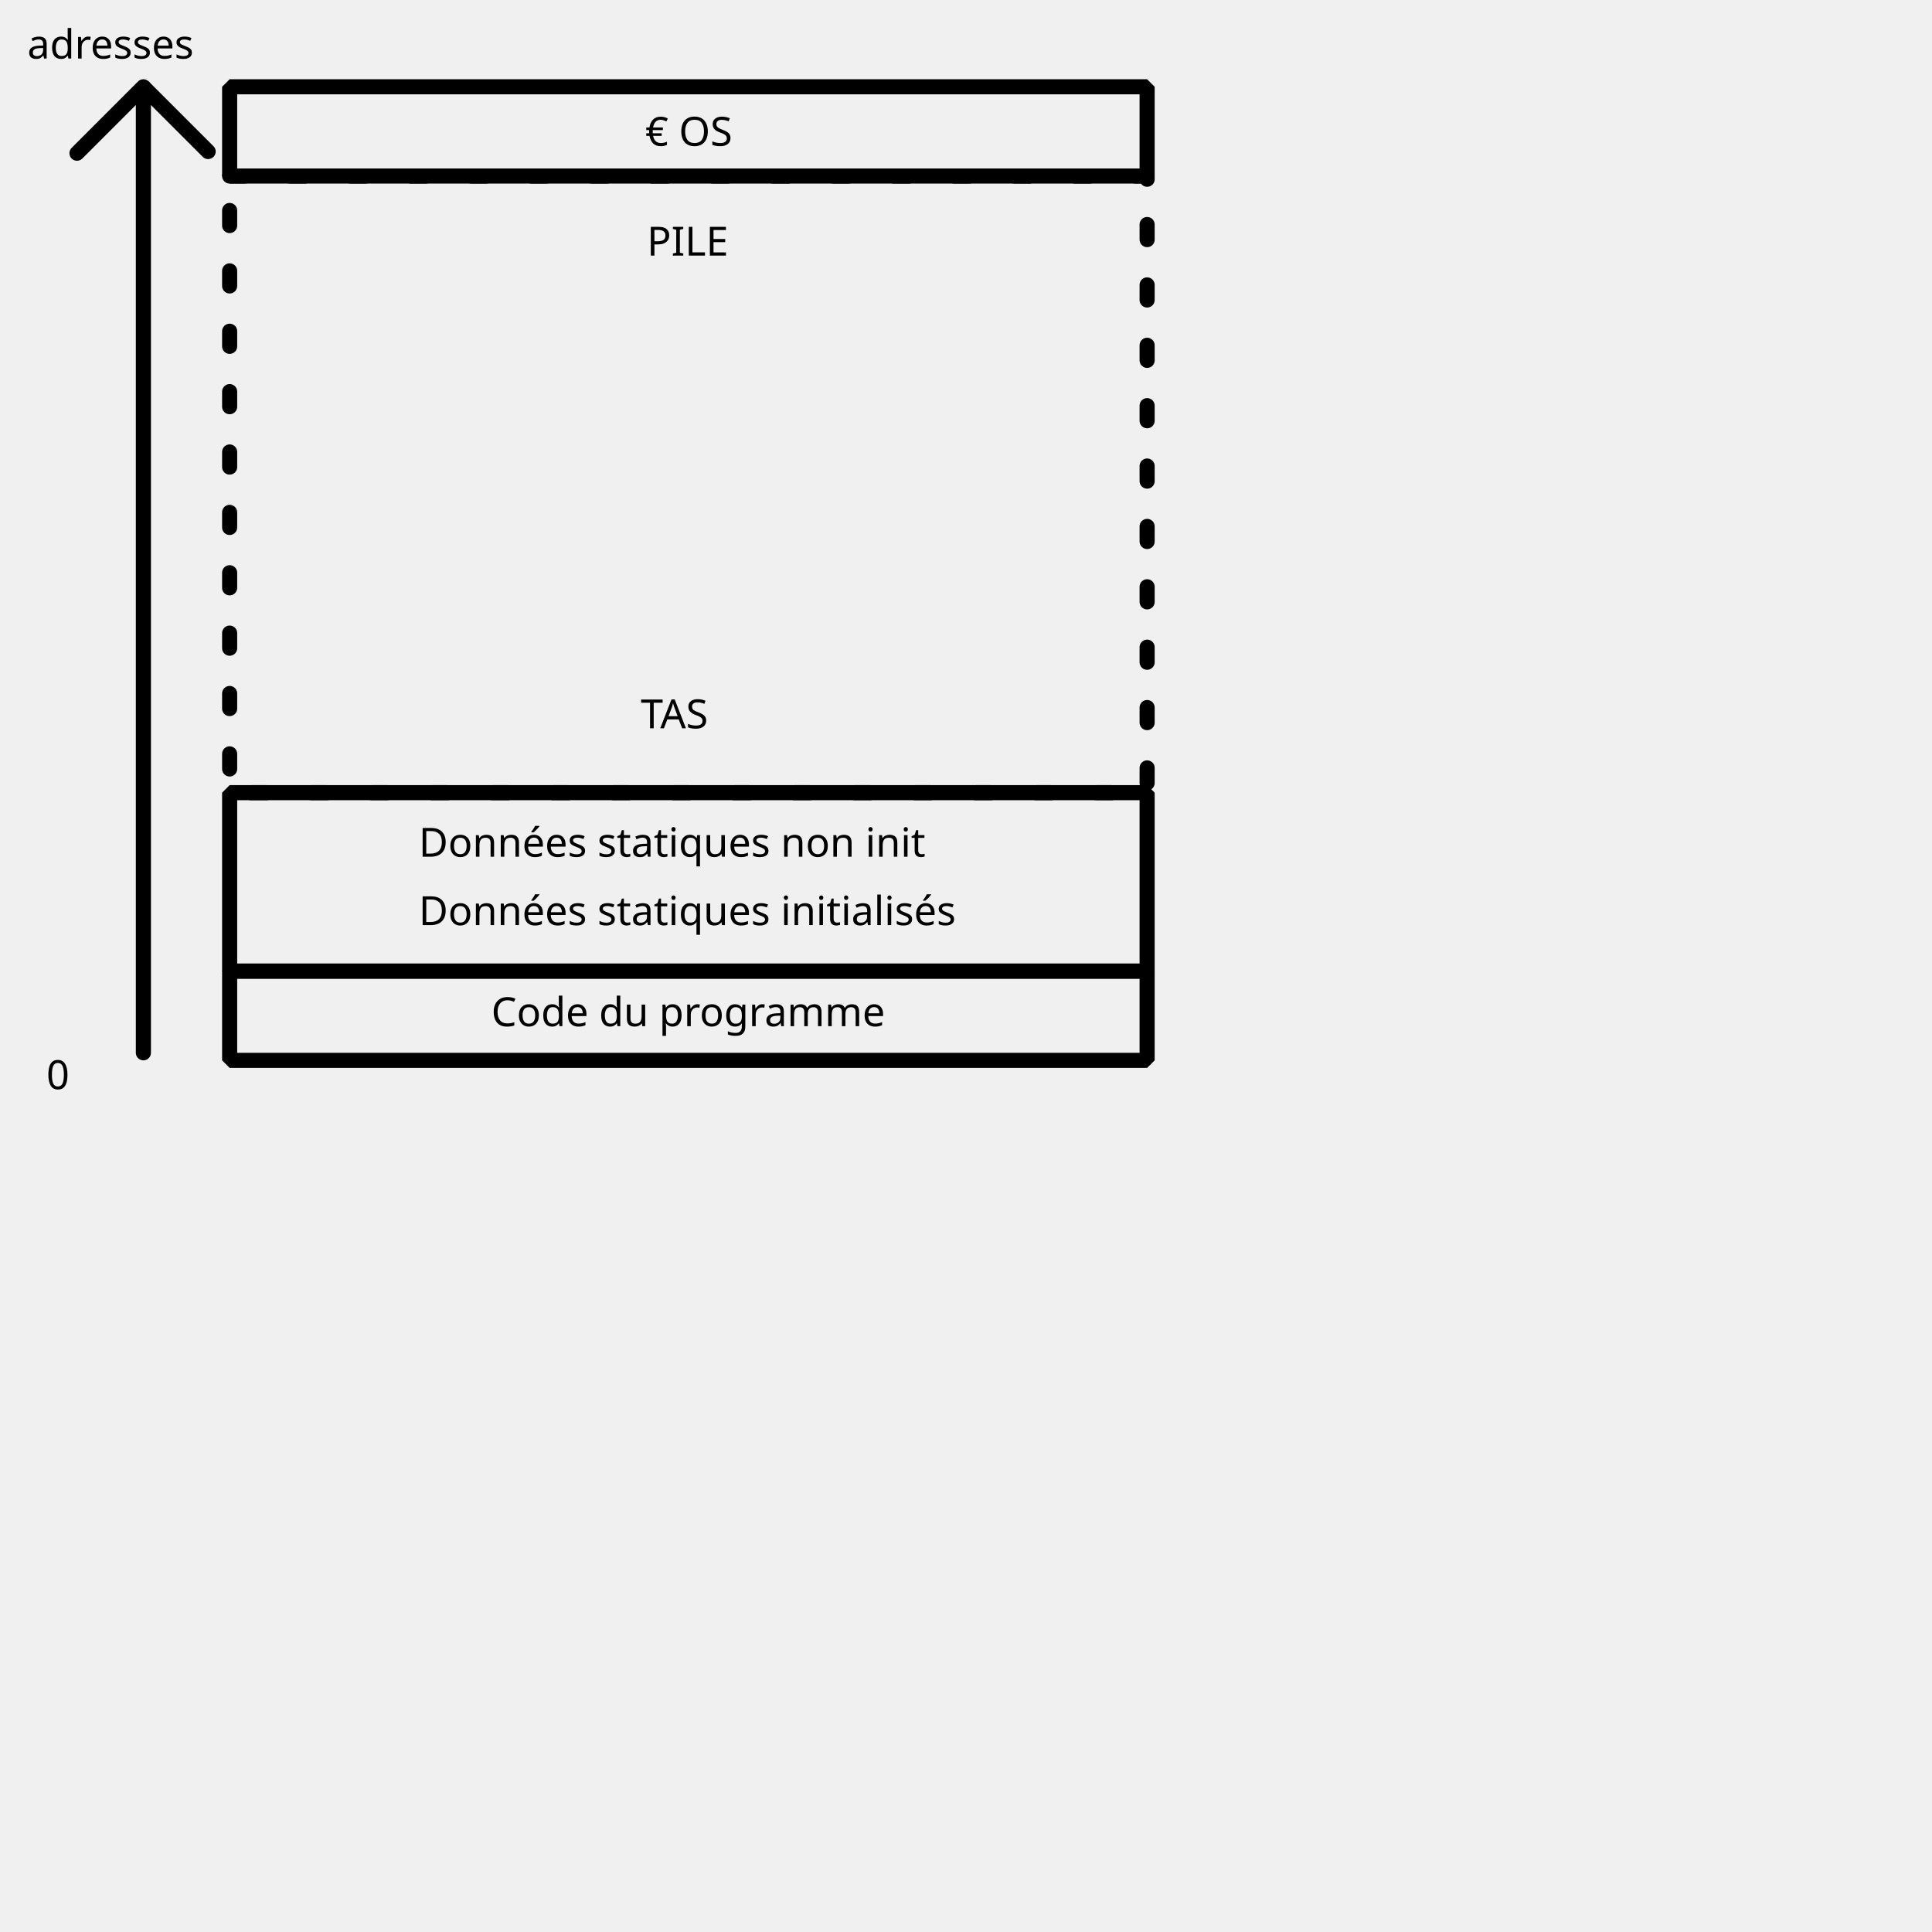
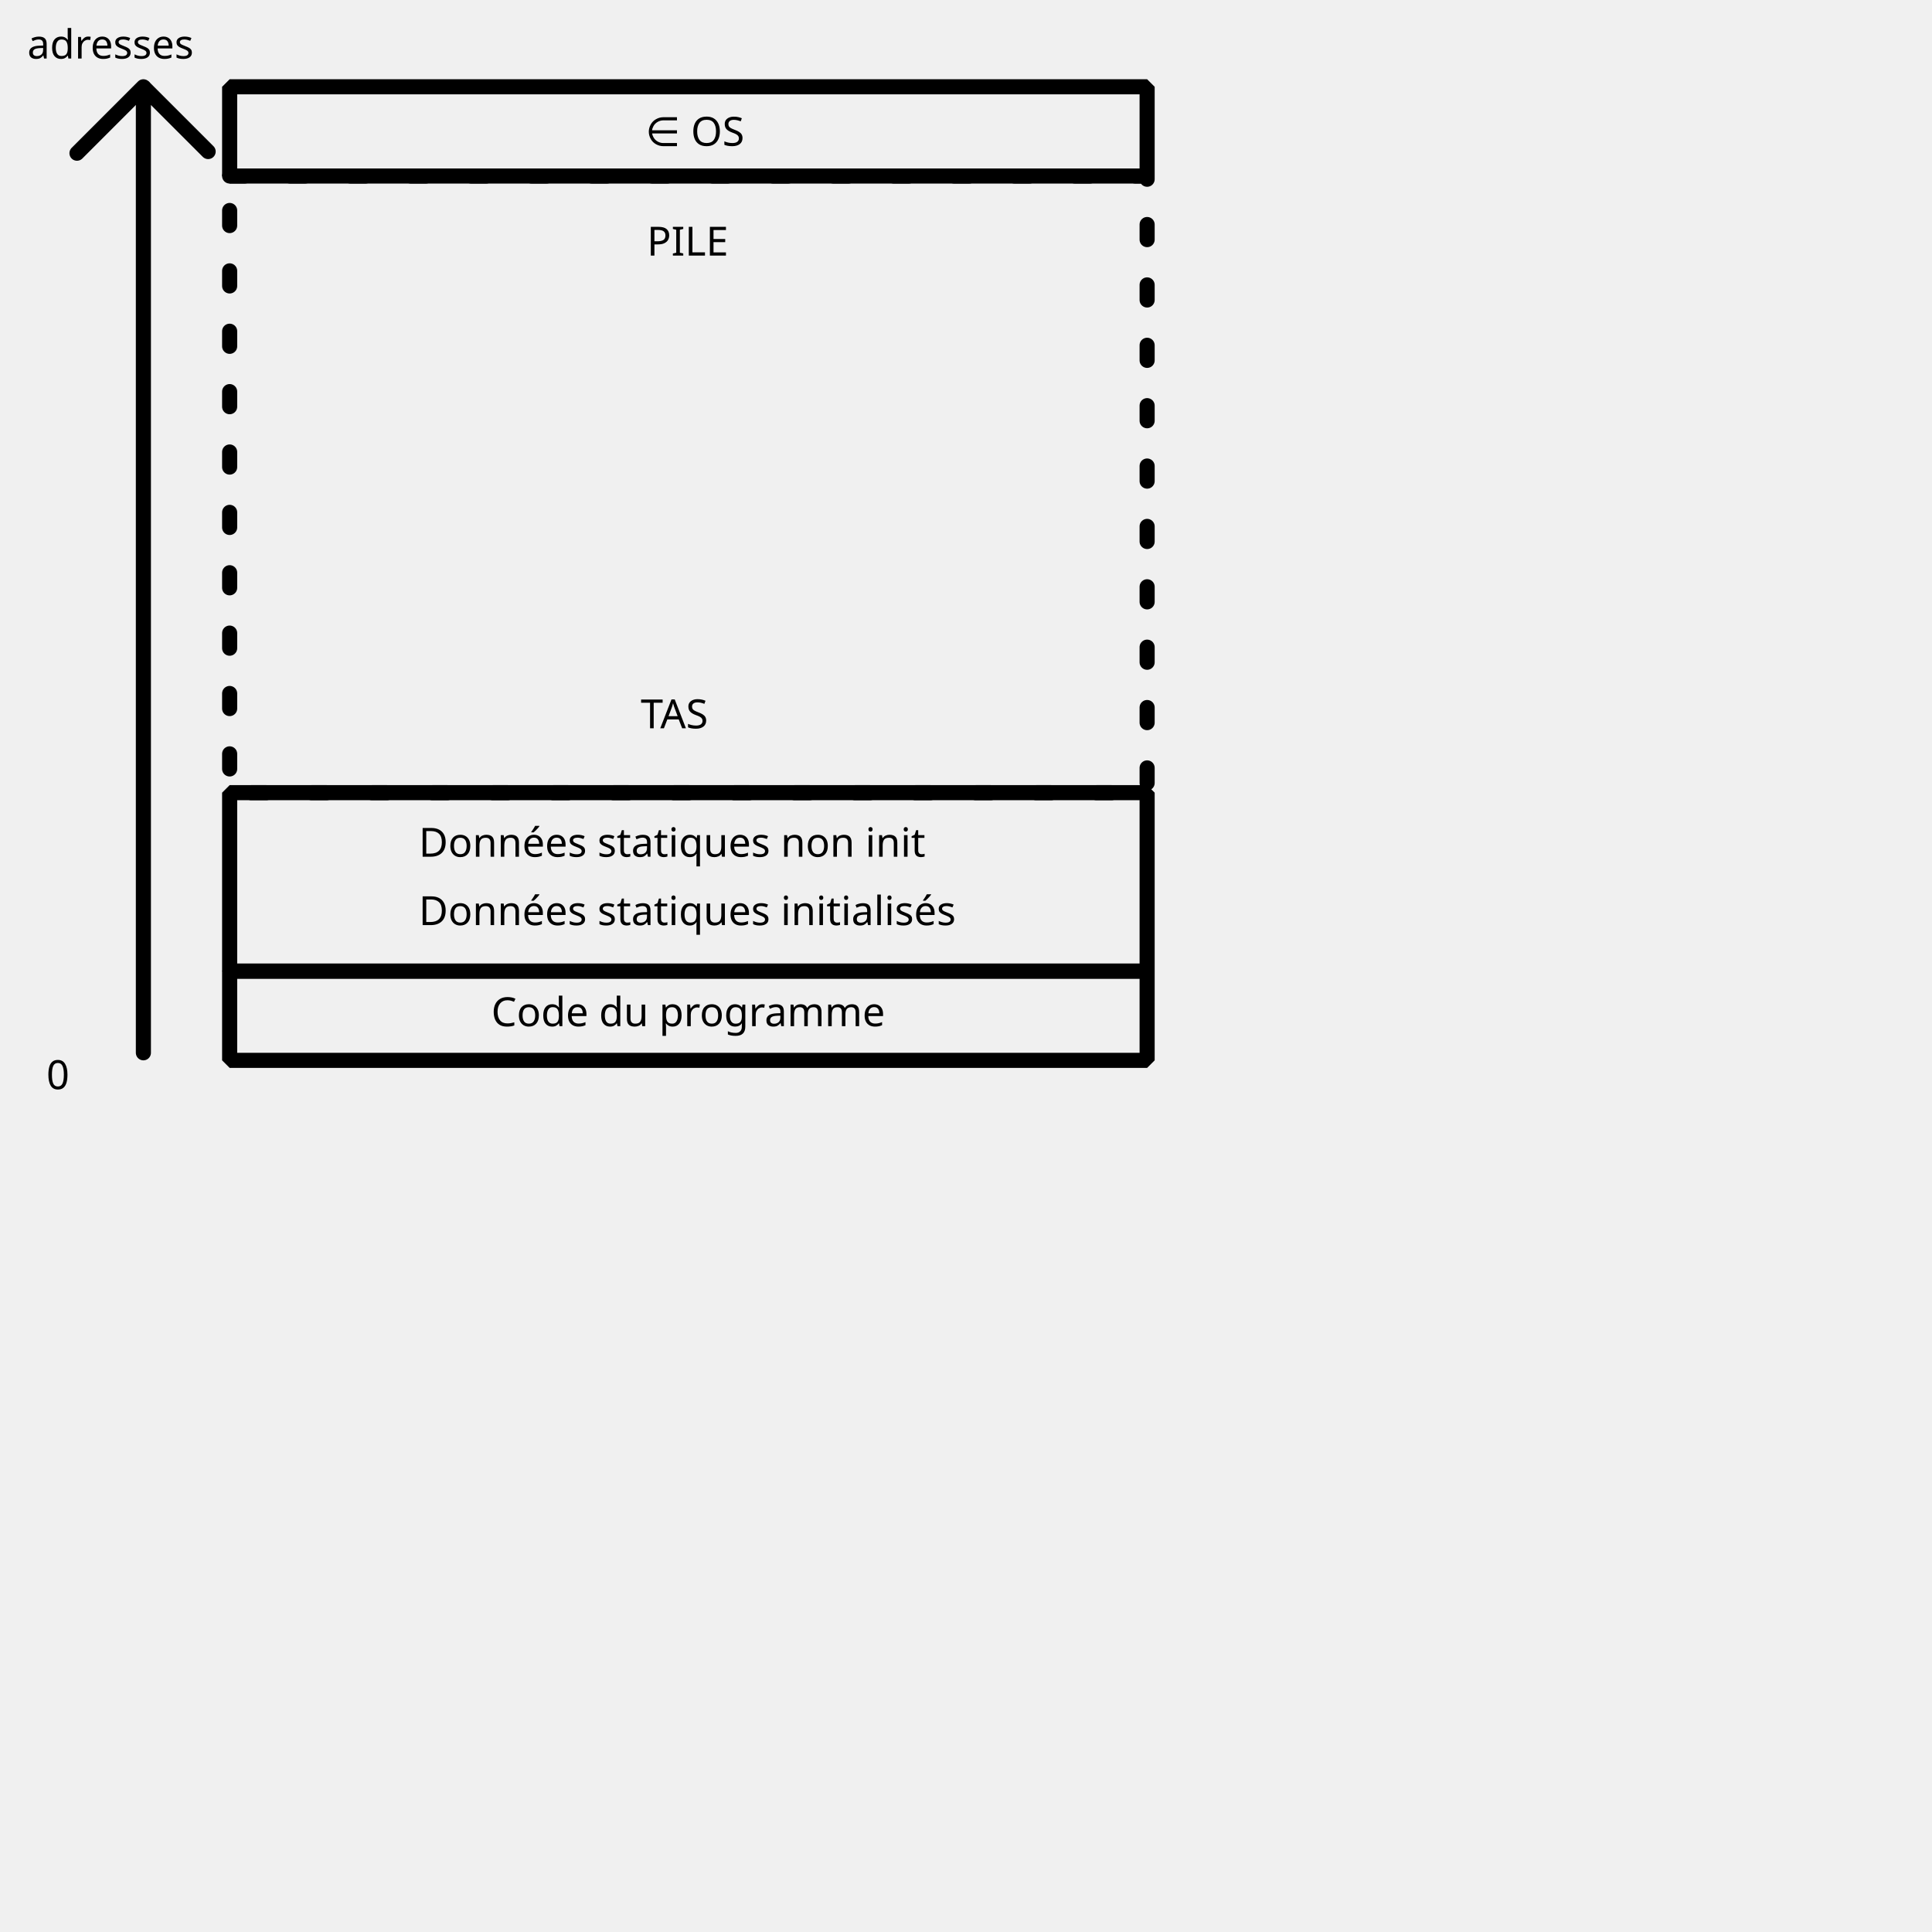
<svg xmlns="http://www.w3.org/2000/svg" width="1024" height="1024" viewBox="0 0 1024 1024" version="1.1" id="svg5">
  <defs id="defs2" />
  <g id="layer1">
    <path style="fill:none;stroke:#000000;stroke-width:8;stroke-linecap:round;stroke-miterlimit:0;stroke-dasharray:none;paint-order:markers stroke fill" d="M 76,558 V 46 l 34.319,34.319" id="path1" />
    <path style="fill:#ffd5d5;stroke:#000000;stroke-width:8;stroke-linecap:round;stroke-miterlimit:0;stroke-dasharray:none;paint-order:markers stroke fill" d="M 76,46 40.8,81.2" id="path2" />
    <text xml:space="preserve" style="font-style:normal;font-variant:normal;font-weight:normal;font-stretch:normal;font-size:21.333px;font-family:sans-serif;-inkscape-font-specification:sans-serif;fill:none;stroke:#000000;stroke-width:8;stroke-linecap:round;stroke-miterlimit:0;stroke-dasharray:none;paint-order:markers stroke fill" x="24.597" y="577.253" id="text2">
      <tspan id="tspan2" x="24.597" y="577.253" style="font-style:normal;font-variant:normal;font-weight:normal;font-stretch:normal;font-size:21.333px;font-family:sans-serif;-inkscape-font-specification:sans-serif;fill:#000000;stroke:none">0</tspan>
    </text>
    <text xml:space="preserve" style="font-style:normal;font-variant:normal;font-weight:normal;font-stretch:normal;font-size:21.333px;font-family:sans-serif;-inkscape-font-specification:sans-serif;fill:none;stroke:#000000;stroke-width:8;stroke-linecap:round;stroke-miterlimit:0;stroke-dasharray:none;paint-order:markers stroke fill" x="14.485" y="31.028" id="text3">
      <tspan id="tspan3" x="14.485" y="31.028" style="font-style:normal;font-variant:normal;font-weight:normal;font-stretch:normal;font-size:21.333px;font-family:sans-serif;-inkscape-font-specification:sans-serif;fill:#000000;stroke:none">adresses</tspan>
    </text>
    <rect style="fill:none;stroke:#000000;stroke-width:8;stroke-linecap:round;stroke-miterlimit:0;stroke-dasharray:none;paint-order:markers stroke fill" id="rect3" width="486.283" height="47.287" x="121.717" y="514.713" />
    <text xml:space="preserve" style="font-style:normal;font-variant:normal;font-weight:normal;font-stretch:normal;font-size:21.333px;font-family:sans-serif;-inkscape-font-specification:sans-serif;fill:#000000;stroke:none;stroke-width:8;stroke-linecap:round;stroke-miterlimit:0;stroke-dasharray:none;paint-order:markers stroke fill" x="260.379" y="543.903" id="text4">
      <tspan id="tspan4" x="260.379" y="543.903">Code du programme</tspan>
    </text>
    <rect style="fill:none;stroke:#000000;stroke-width:8;stroke-linecap:round;stroke-miterlimit:0;stroke-dasharray:none;paint-order:markers stroke fill" id="rect4" width="486.283" height="47.287" x="121.717" y="46" />
    <text xml:space="preserve" style="font-style:normal;font-variant:normal;font-weight:normal;font-stretch:normal;font-size:21.333px;font-family:sans-serif;-inkscape-font-specification:sans-serif;fill:#000000;stroke:none;stroke-width:8;stroke-linecap:round;stroke-miterlimit:0;stroke-dasharray:none;paint-order:markers stroke fill" x="342.053" y="77.27" id="text5">
-       <tspan id="tspan5" x="342.053" y="77.27">€ OS</tspan>
+       <tspan id="tspan5" x="342.053" y="77.27">∈ OS</tspan>
    </text>
    <rect style="fill:none;stroke:#000000;stroke-width:8;stroke-linecap:round;stroke-miterlimit:0;stroke-dasharray:none;paint-order:markers stroke fill" id="rect10" width="486.283" height="94.574" x="121.717" y="420.139" />
    <text xml:space="preserve" style="font-style:normal;font-variant:normal;font-weight:normal;font-stretch:normal;font-size:21.333px;font-family:sans-serif;-inkscape-font-specification:sans-serif;fill:#000000;stroke:none;stroke-width:8;stroke-linecap:round;stroke-miterlimit:0;stroke-dasharray:none;paint-order:markers stroke fill" x="221.947" y="454.083" id="text10">
      <tspan id="tspan10" x="221.947" y="454.083">Données statiques non init</tspan>
    </text>
    <text xml:space="preserve" style="font-style:normal;font-variant:normal;font-weight:normal;font-stretch:normal;font-size:21.333px;font-family:sans-serif;-inkscape-font-specification:sans-serif;fill:#000000;stroke:none;stroke-width:8;stroke-linecap:round;stroke-miterlimit:0;stroke-dasharray:none;paint-order:markers stroke fill" x="221.947" y="490.33" id="text12">
      <tspan id="tspan12" x="221.947" y="490.33">Données statiques initialisés</tspan>
    </text>
    <text xml:space="preserve" style="font-style:normal;font-variant:normal;font-weight:normal;font-stretch:normal;font-size:21.333px;font-family:sans-serif;-inkscape-font-specification:sans-serif;fill:#ffffff;stroke:none;stroke-width:8;stroke-linecap:round;stroke-miterlimit:0;stroke-dasharray:none;stroke-dashoffset:0;paint-order:markers stroke fill" x="342.875" y="135.466" id="text13">
      <tspan id="tspan13" x="342.875" y="135.466" style="fill:#000000;stroke:none">PILE</tspan>
    </text>
    <text xml:space="preserve" style="font-style:normal;font-variant:normal;font-weight:normal;font-stretch:normal;font-size:21.333px;font-family:sans-serif;-inkscape-font-specification:sans-serif;fill:#000000;stroke:none;stroke-width:8;stroke-linecap:round;stroke-miterlimit:0;stroke-dasharray:none;stroke-dashoffset:0;paint-order:markers stroke fill" x="339.579" y="386.017" id="text14">
      <tspan id="tspan14" x="339.579" y="386.017">TAS</tspan>
    </text>
    <rect style="fill:none;stroke:#000000;stroke-width:8;stroke-linecap:round;stroke-miterlimit:0;stroke-dasharray:8, 24;stroke-dashoffset:0;paint-order:markers stroke fill" id="rect14" width="486.283" height="326.852" x="121.717" y="93.287" />
  </g>
</svg>
